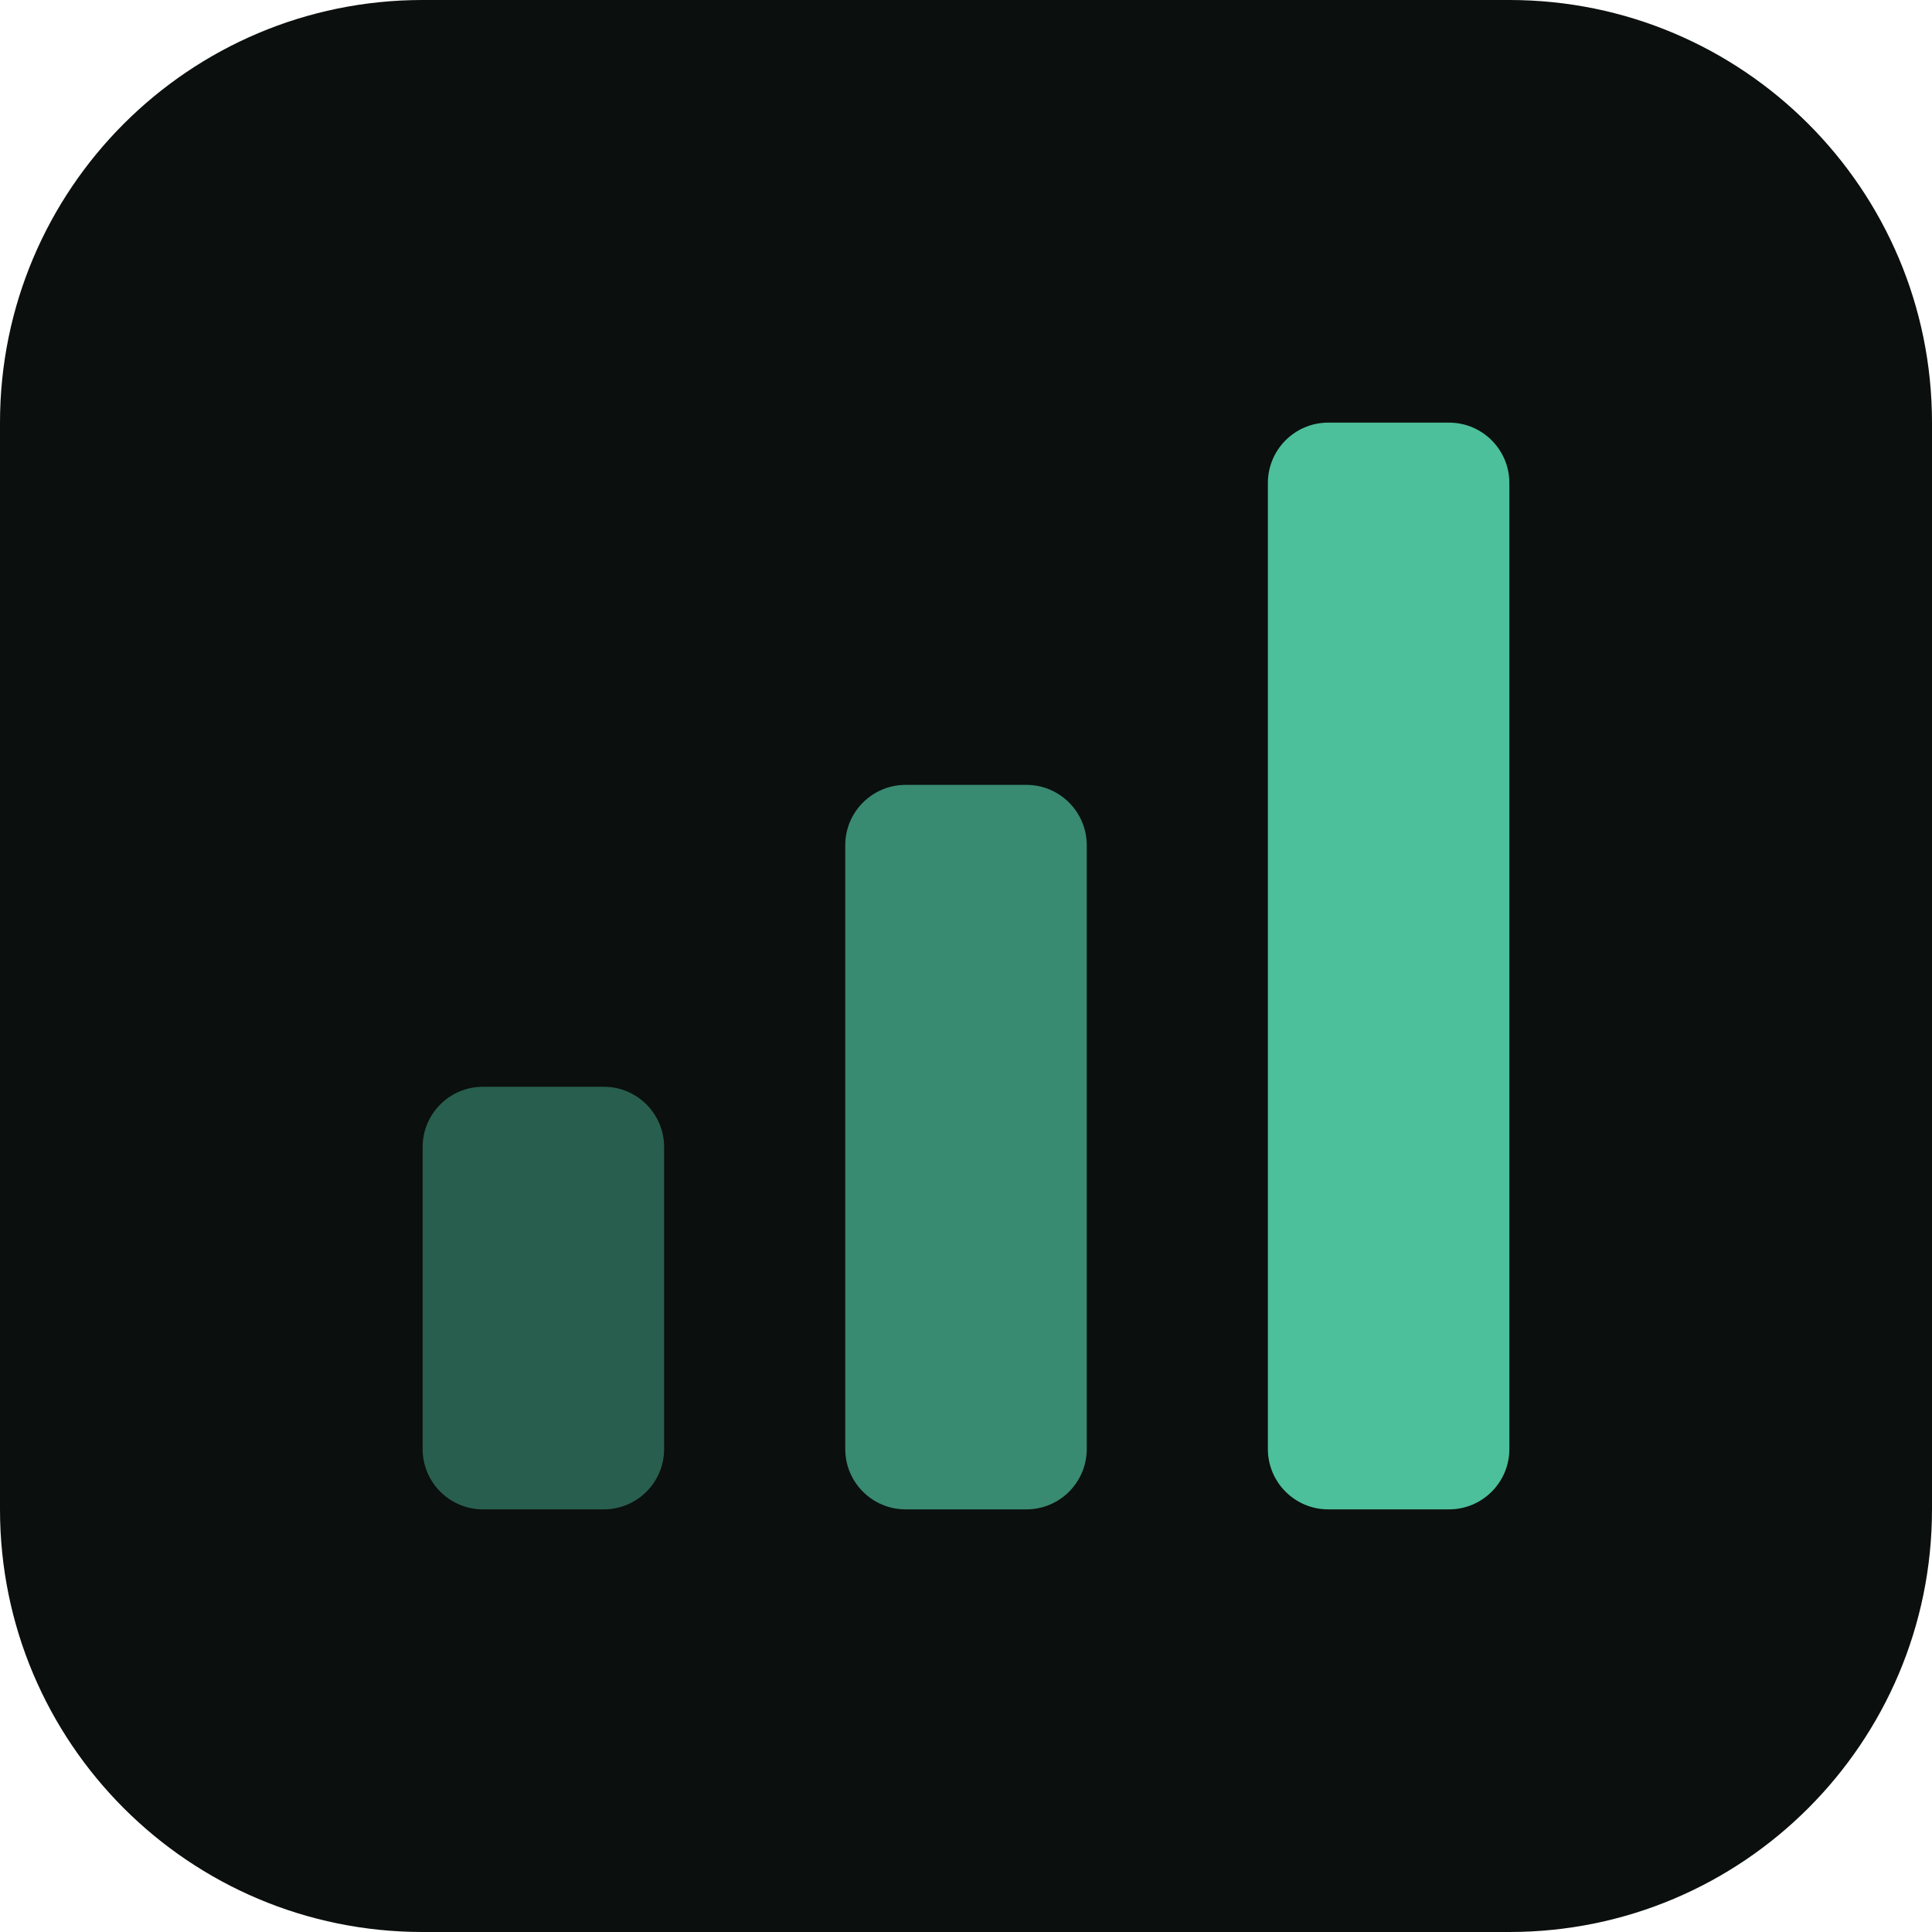
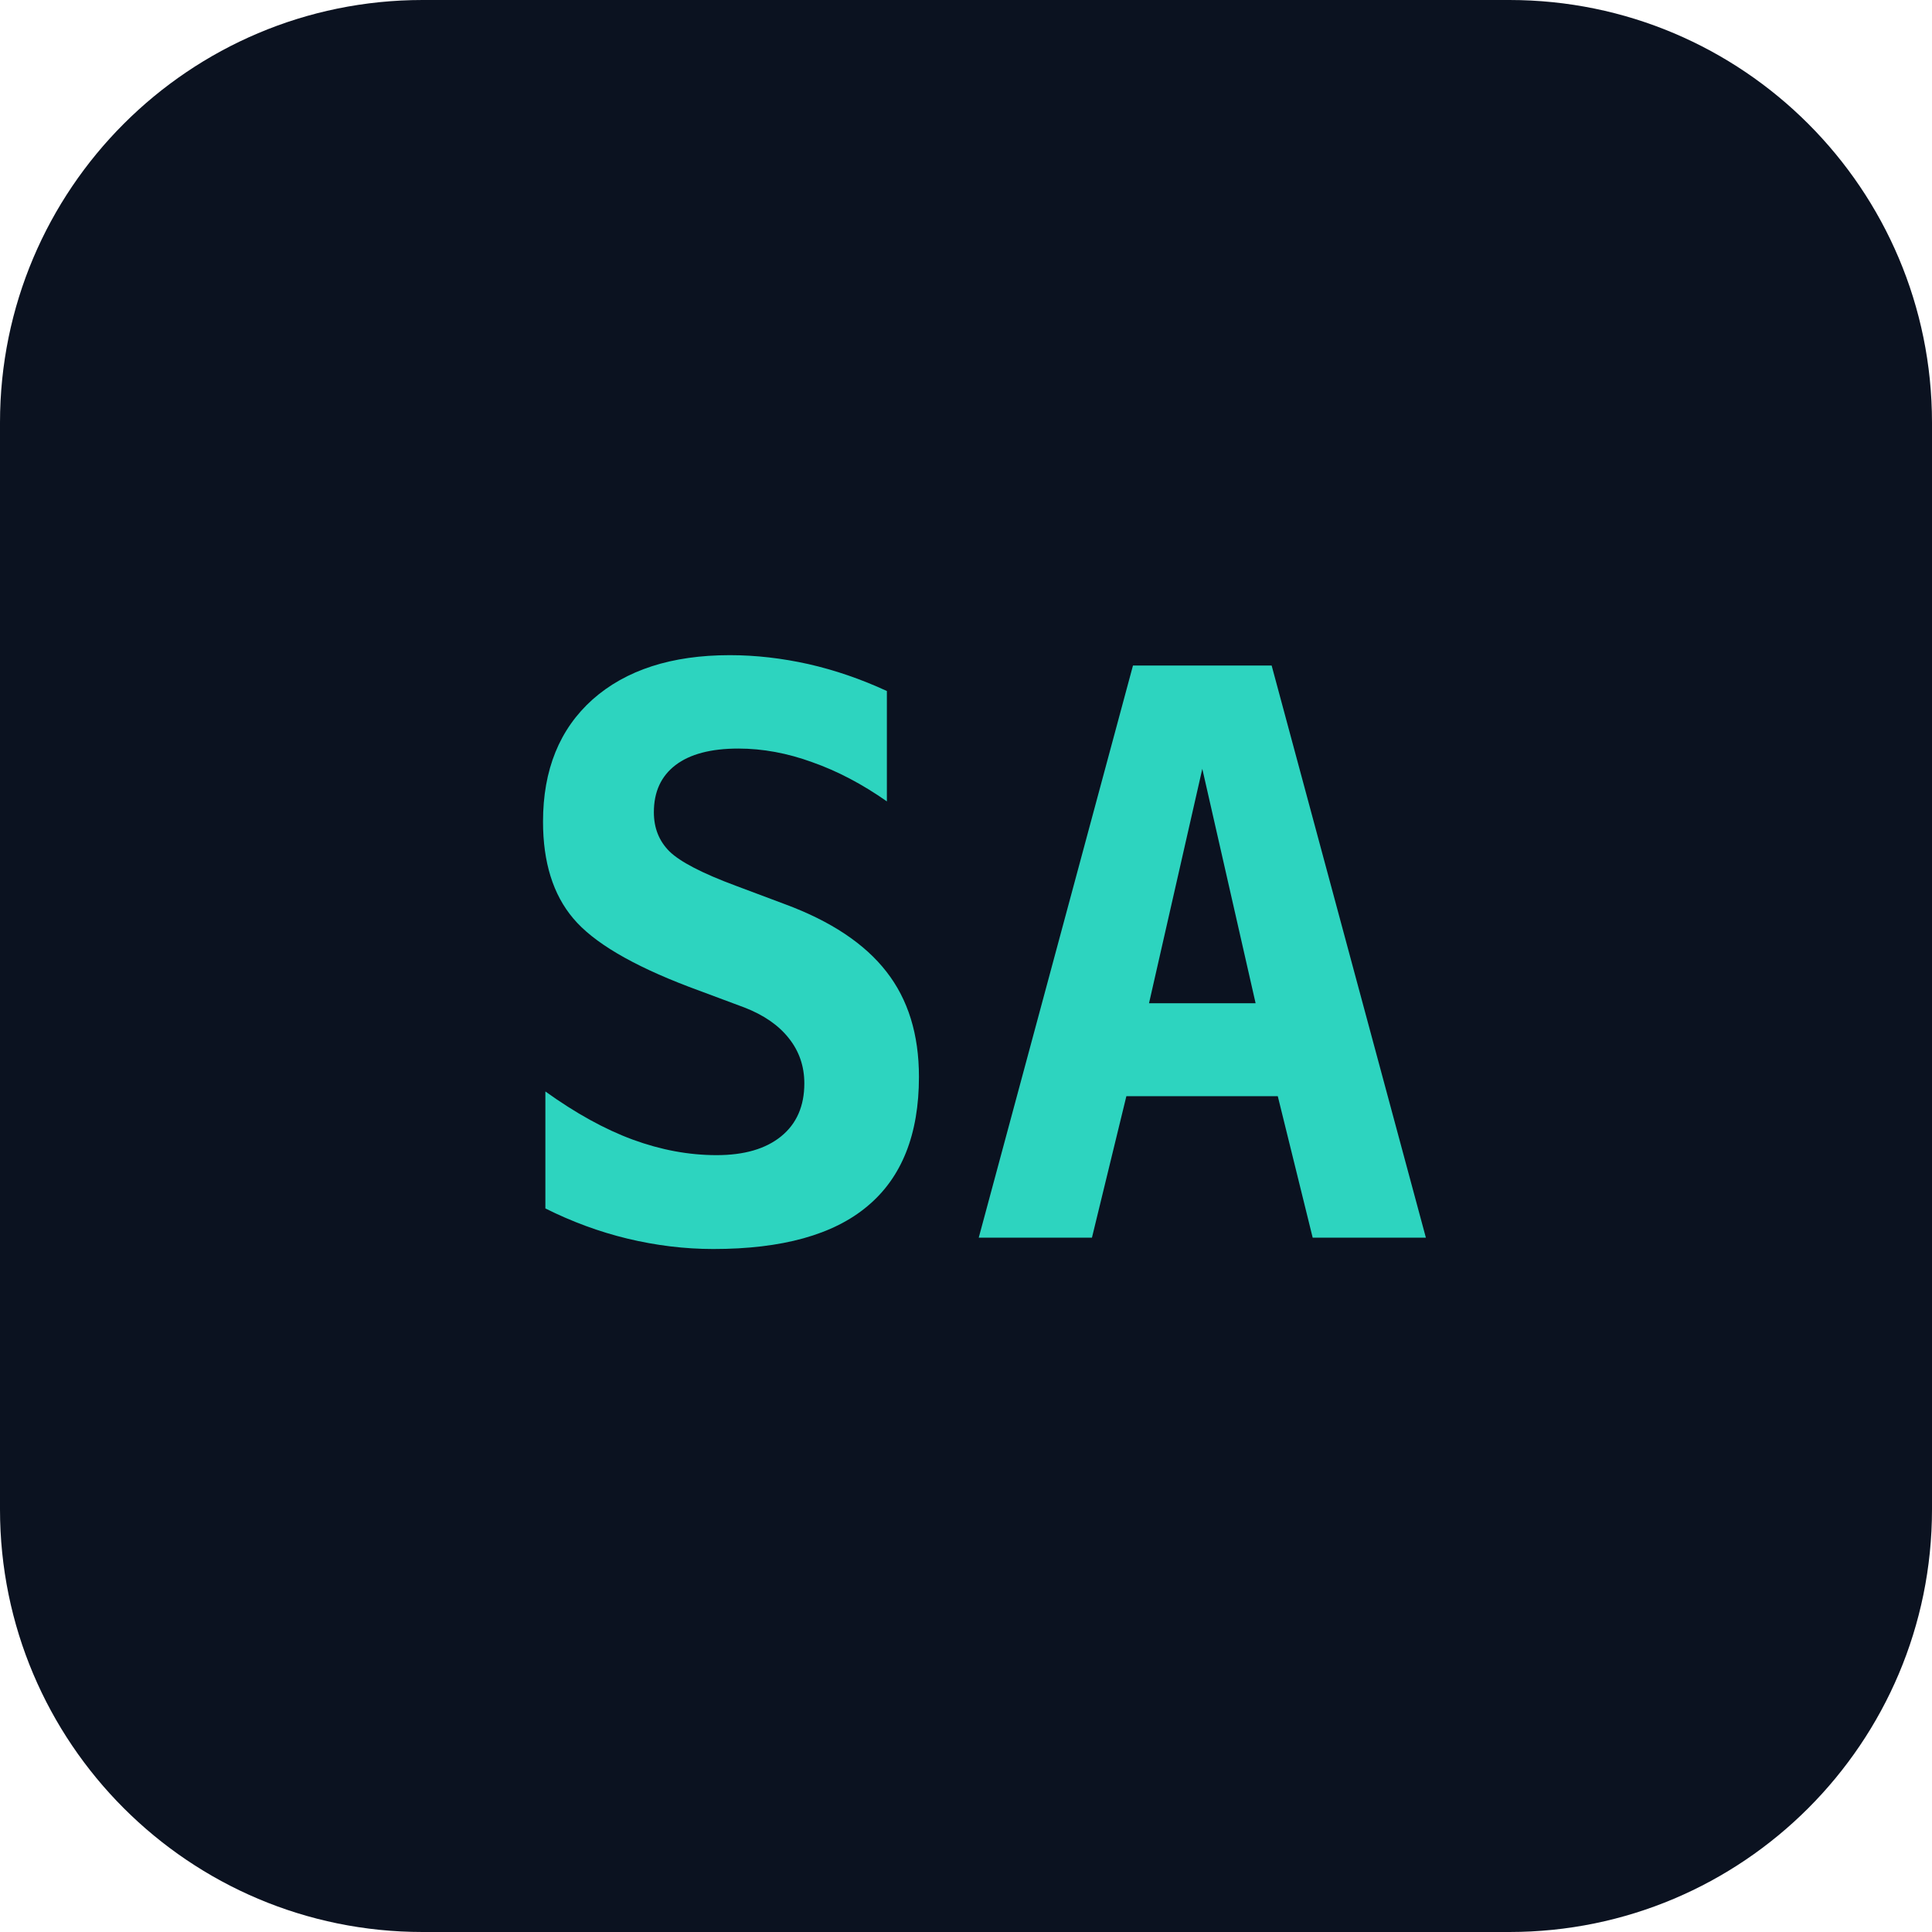
<svg xmlns="http://www.w3.org/2000/svg" viewBox="0 0 64 64">
-   <rect width="64" height="64" rx="14" fill="#0b0f0d" />
-   <rect x="14" y="36" width="8" height="14" rx="2" fill="#4cbf9b" opacity=".45" />
-   <rect x="28" y="26" width="8" height="24" rx="2" fill="#4cbf9b" opacity=".7" />
-   <rect x="42" y="14" width="8" height="36" rx="2" fill="#4cbf9b" />
+   <rect width="64" height="64" rx="14" fill="#0b1220" />
+   <text x="32" y="41" text-anchor="middle" font-family="ui-monospace, Menlo, monospace" font-size="26" font-weight="700" fill="#2dd4bf">SA</text>
</svg>
